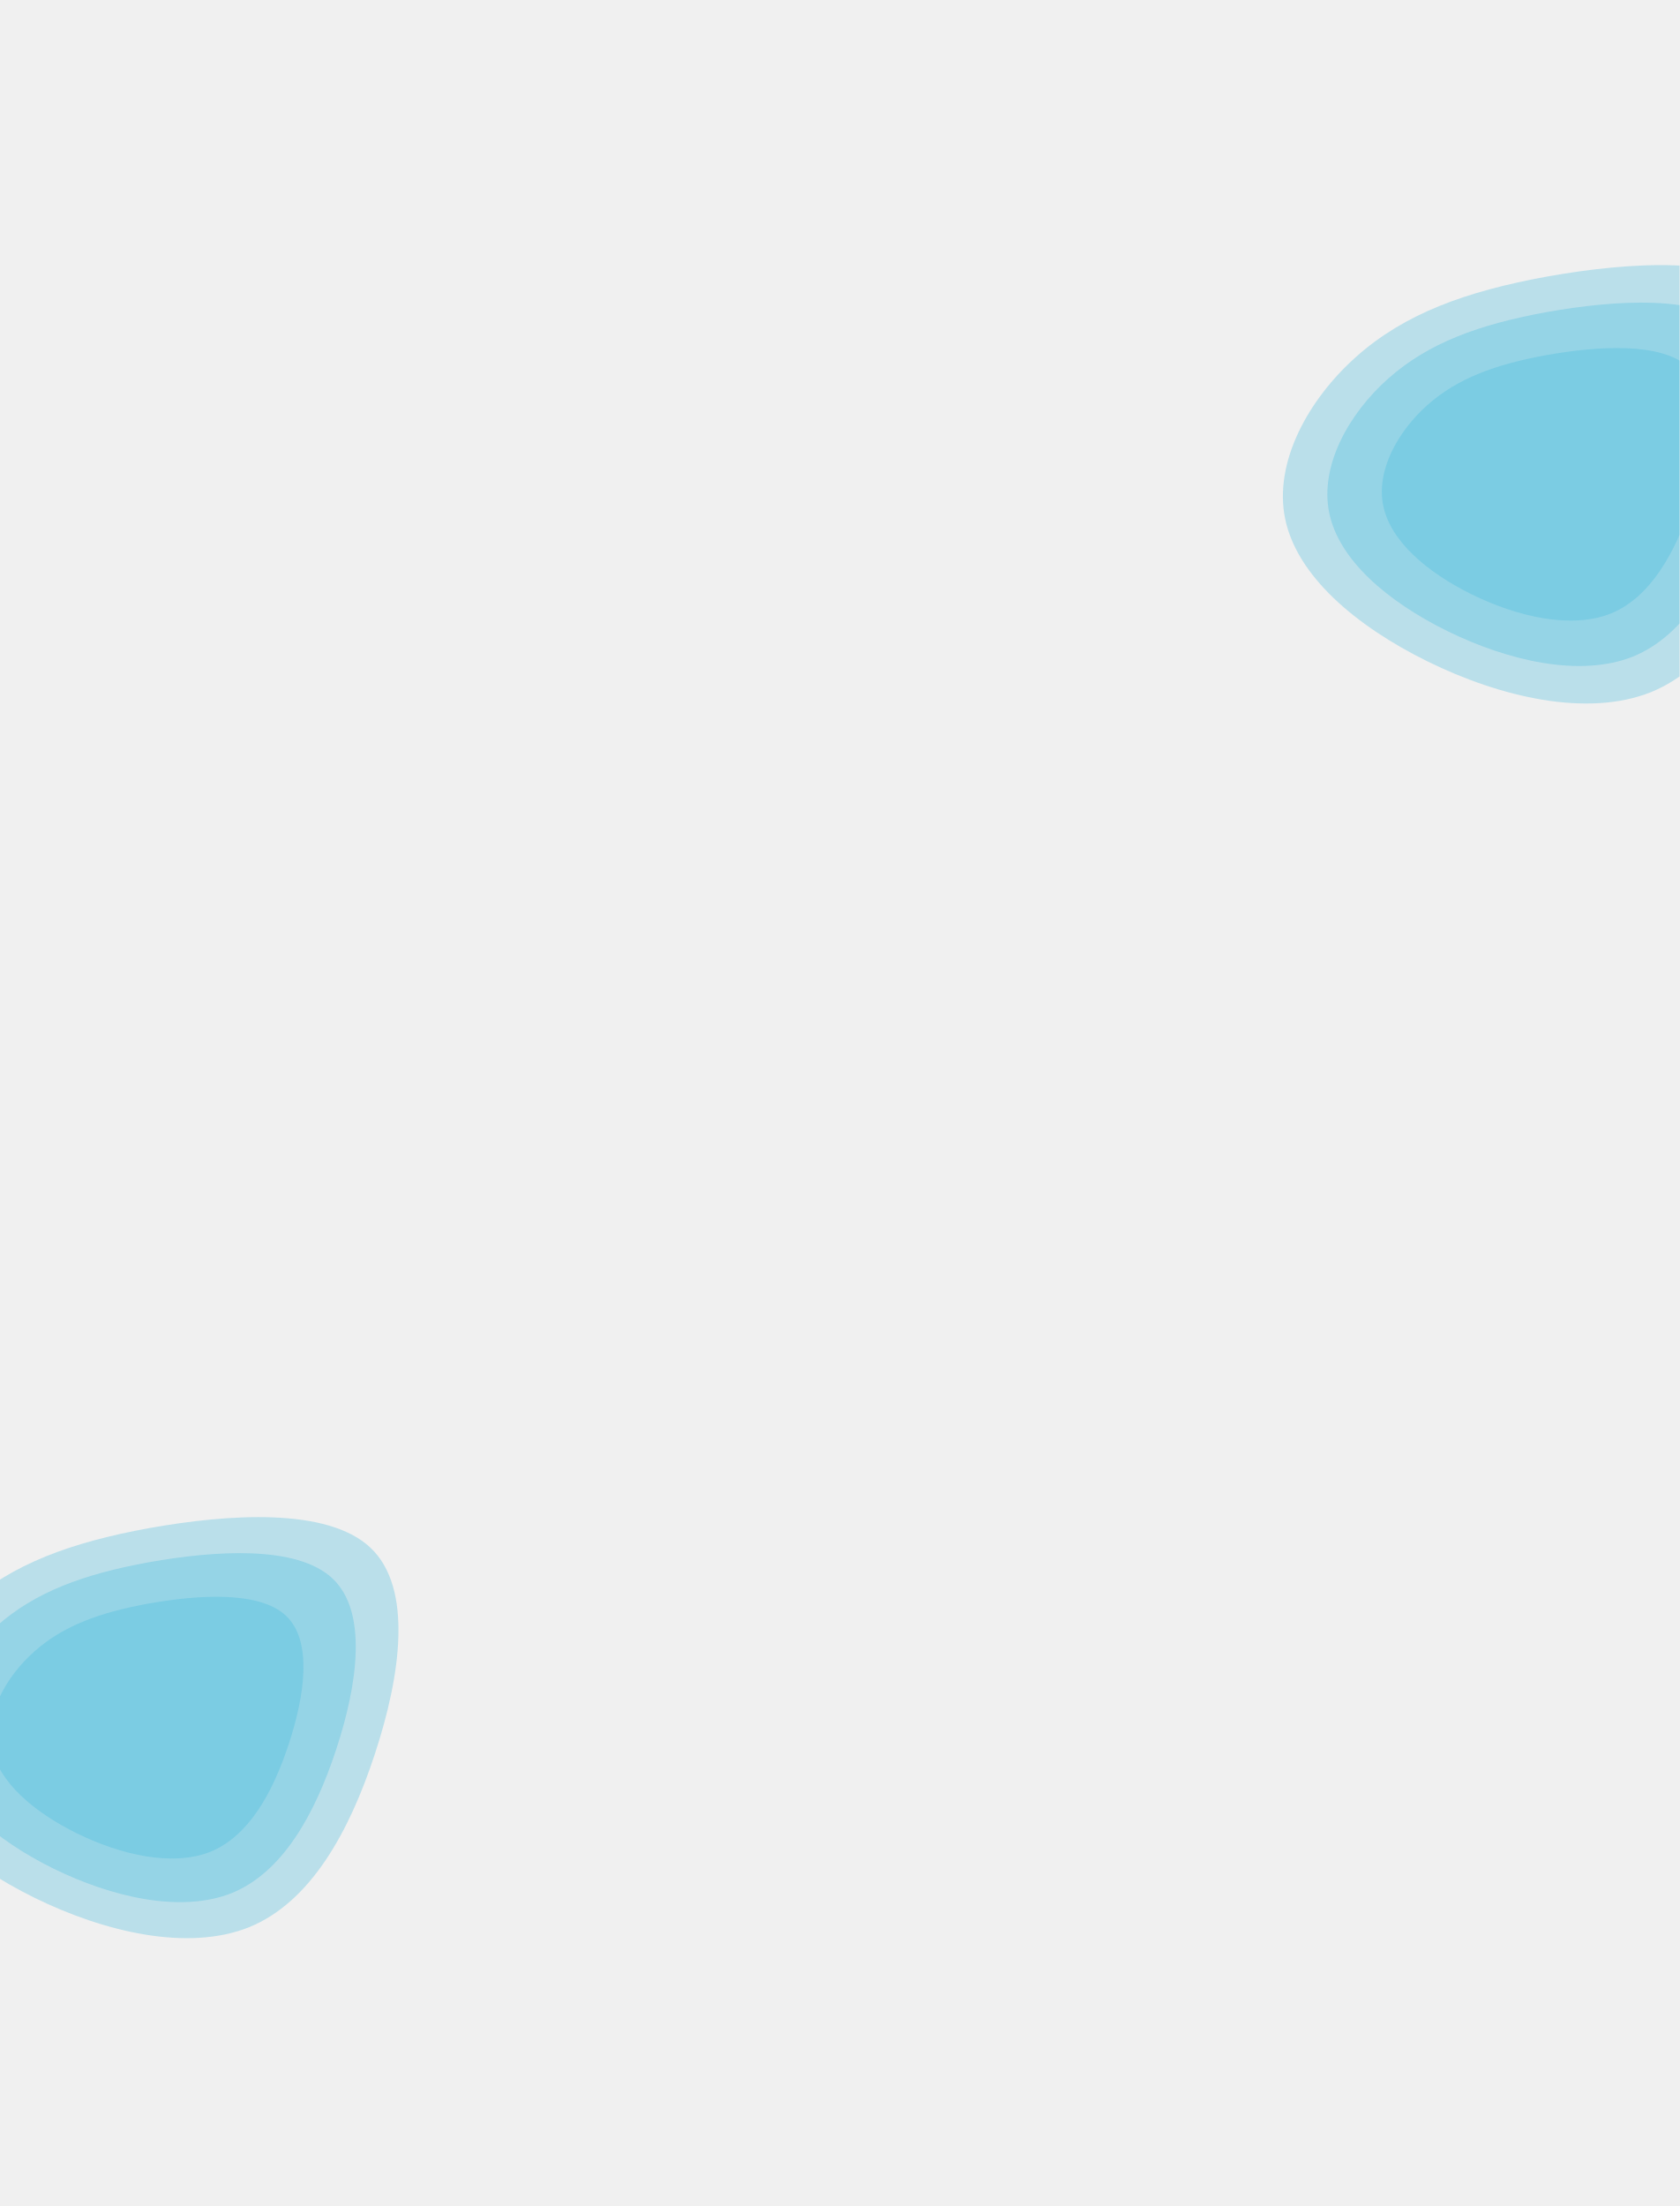
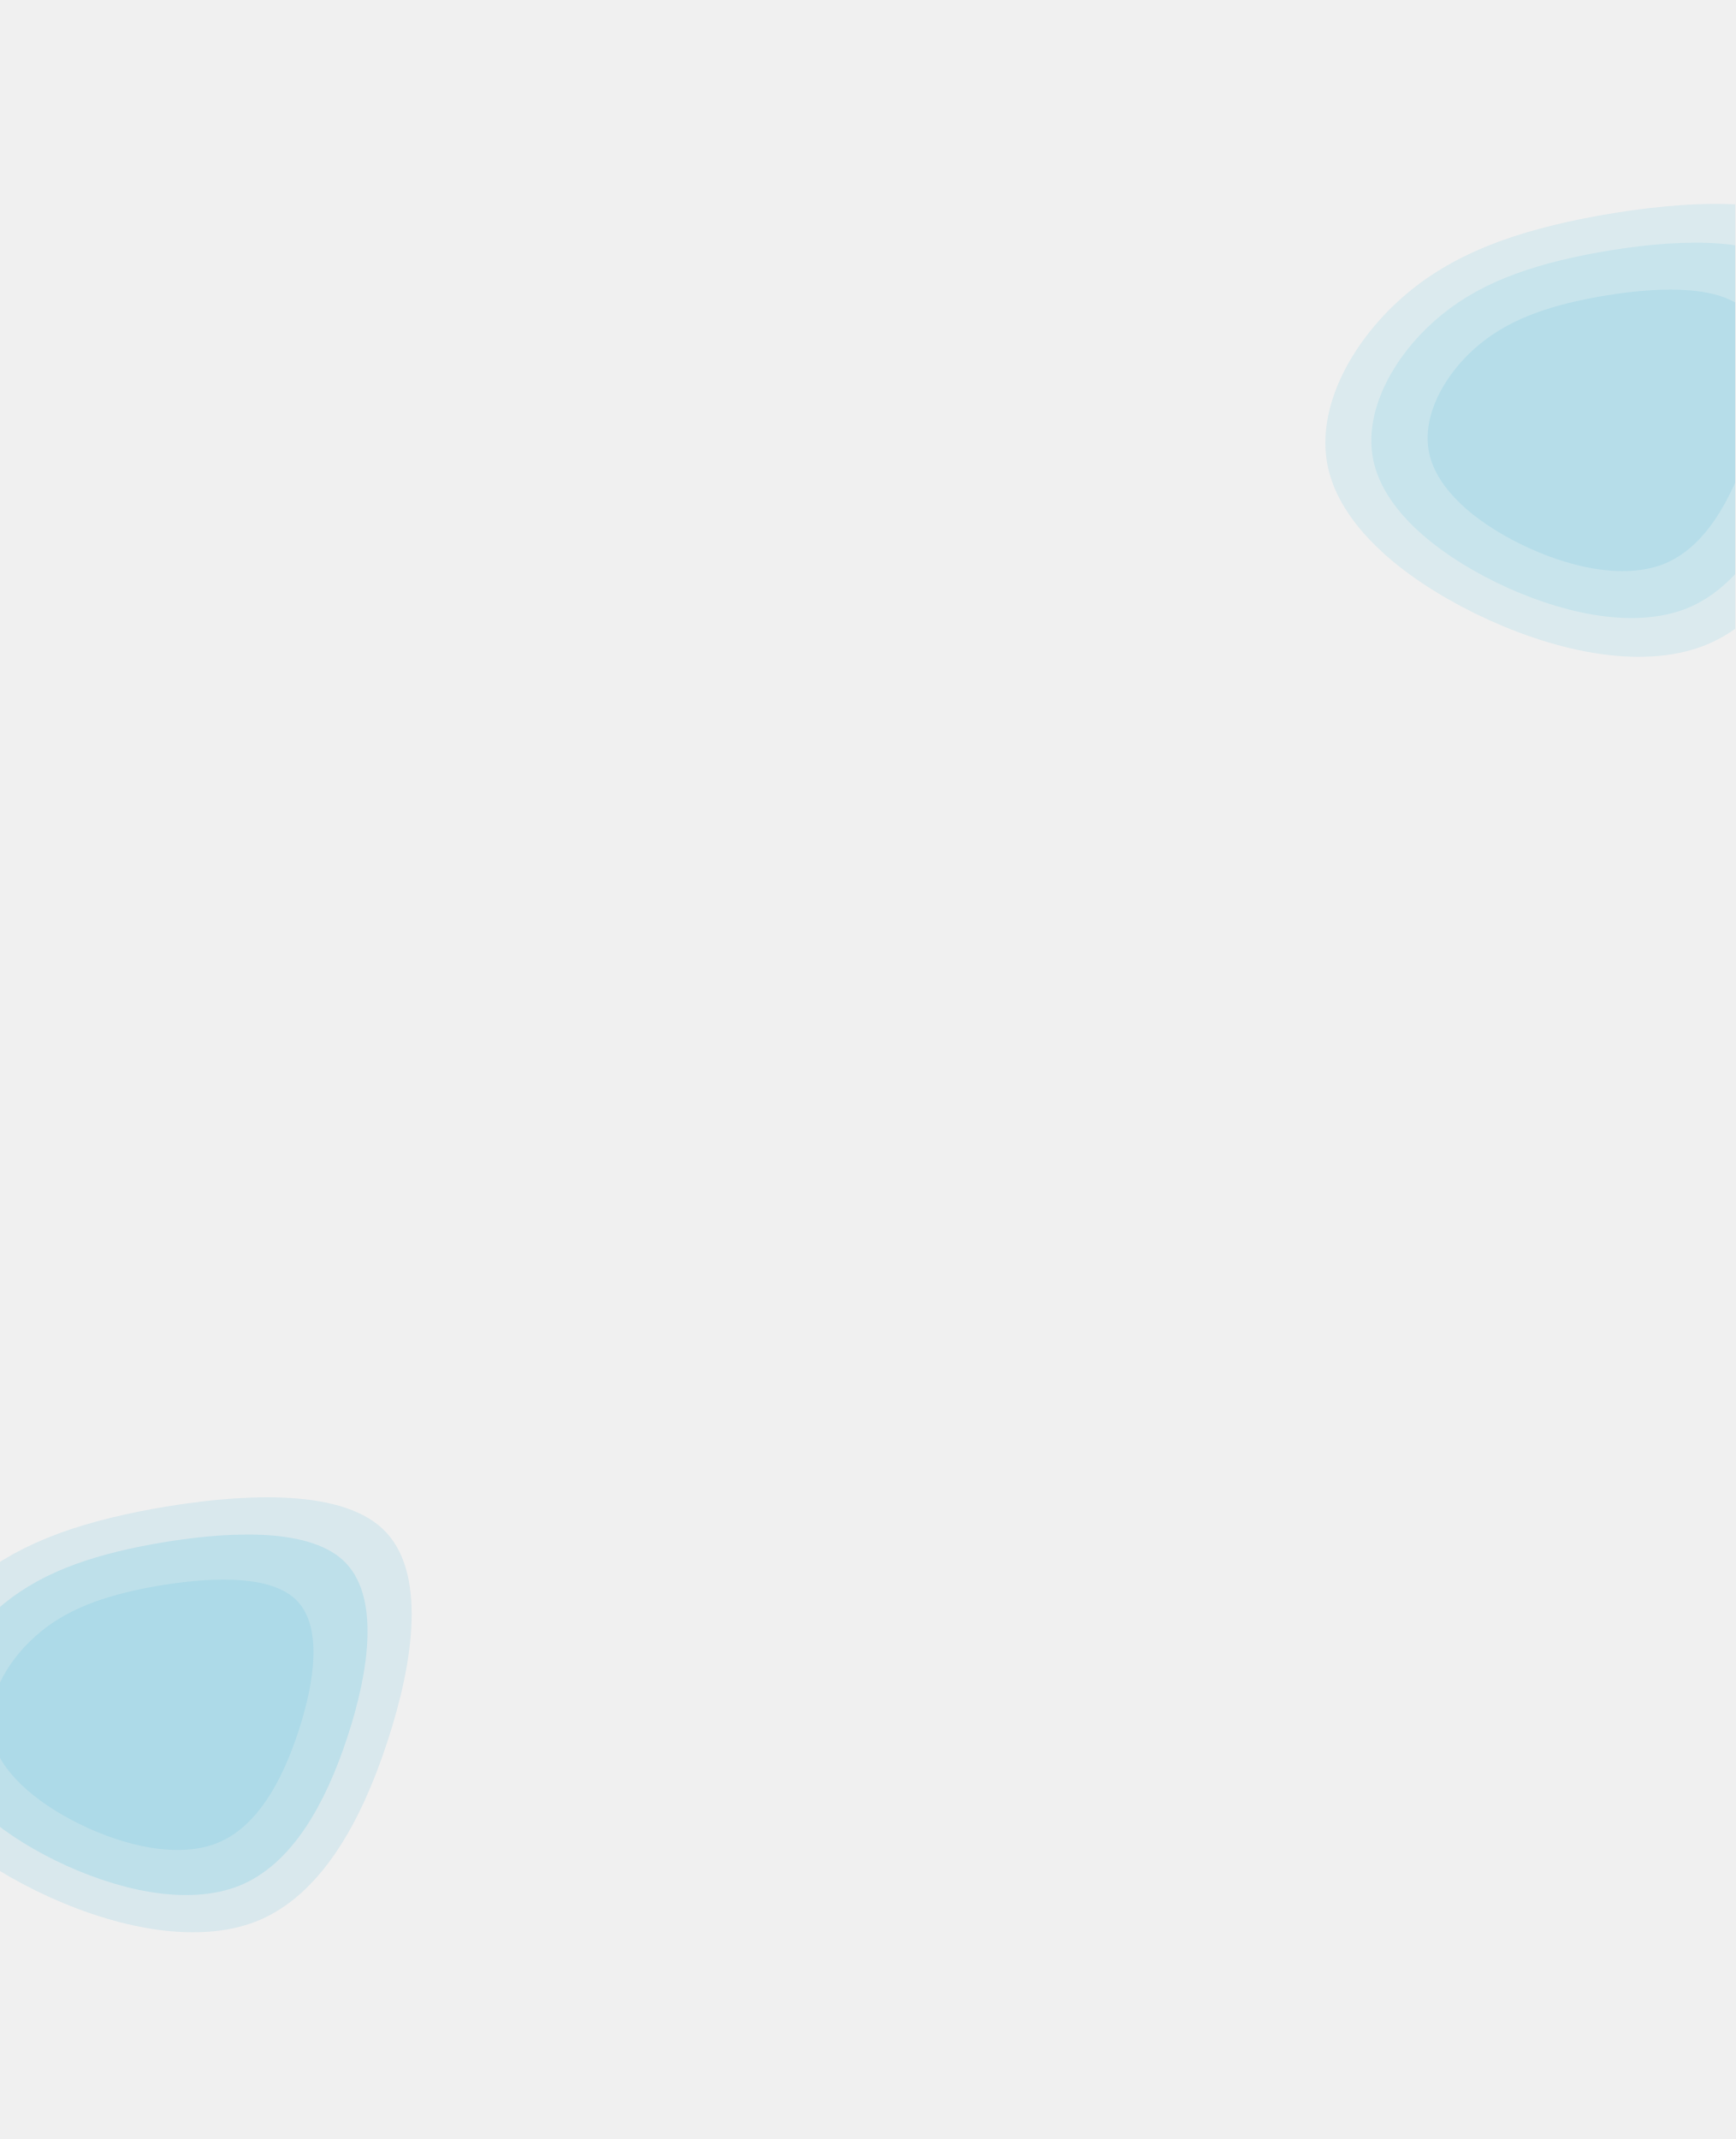
- <svg xmlns="http://www.w3.org/2000/svg" width="868" height="1140" viewBox="0 0 868 1070" fill="none">
+ <svg xmlns="http://www.w3.org/2000/svg" width="868" height="1070" viewBox="0 0 868 1070" fill="none">
  <g clip-path="url(#clip0)">
-     <path d="M191.357 764.711C213.615 785.551 207.057 830.941 193.742 871.385C180.427 912.006 160.355 948.035 128.757 960.928C96.96 973.644 53.834 963.4 17.864 945.739C-18.305 927.901 -47.122 902.999 -52.885 874.917C-58.648 846.836 -41.358 815.575 -17.51 794.382C6.337 773.188 36.545 762.062 77.285 754.644C118.025 747.403 169.099 743.871 191.357 764.711Z" fill="#3FB7DD" fill-opacity="0.3" />
-     <path d="M171.758 780.645C190.236 797.918 184.791 835.538 173.738 869.06C162.684 902.727 146.022 932.589 119.79 943.275C93.394 953.815 57.594 945.324 27.733 930.686C-2.293 915.902 -26.215 895.262 -30.999 871.987C-35.783 848.712 -21.43 822.803 -1.633 805.237C18.164 787.671 43.241 778.449 77.061 772.301C110.882 766.299 153.281 763.372 171.758 780.645Z" fill="#3FB7DD" fill-opacity="0.3" />
-     <path d="M147.749 799.933C161.596 812.888 157.516 841.103 149.233 866.244C140.95 891.495 128.463 913.892 108.807 921.906C89.026 929.811 62.199 923.443 39.822 912.464C17.322 901.376 -0.604 885.896 -4.189 868.44C-7.774 850.984 2.981 831.552 17.817 818.377C32.652 805.203 51.443 798.287 76.787 793.676C102.131 789.174 133.903 786.979 147.749 799.933Z" fill="#3FB7DD" fill-opacity="0.3" />
-     <path d="M918.468 118.358C941.643 140.057 934.815 187.317 920.951 229.428C907.087 271.723 886.188 309.237 853.288 322.661C820.18 335.901 775.278 325.235 737.825 306.846C700.166 288.273 670.162 262.345 664.161 233.106C658.16 203.868 676.163 171.319 700.993 149.252C725.824 127.185 757.276 115.6 799.695 107.877C842.114 100.337 895.293 96.659 918.468 118.358Z" fill="#3FB7DD" fill-opacity="0.3" />
-     <path d="M898.061 134.949C917.3 152.934 911.632 192.104 900.123 227.007C888.614 262.062 871.264 293.155 843.952 304.281C816.468 315.255 779.192 306.415 748.101 291.173C716.838 275.779 691.93 254.289 686.949 230.055C681.967 205.821 696.912 178.844 717.525 160.554C738.138 142.265 764.248 132.663 799.462 126.261C834.676 120.012 878.822 116.964 898.061 134.949Z" fill="#3FB7DD" fill-opacity="0.3" />
-     <path d="M873.063 155.032C887.48 168.521 883.232 197.899 874.608 224.076C865.983 250.367 852.982 273.686 832.516 282.031C811.92 290.261 783.987 283.631 760.689 272.2C737.261 260.655 718.597 244.537 714.864 226.362C711.131 208.187 722.329 187.954 737.776 174.236C753.223 160.519 772.789 153.318 799.177 148.517C825.565 143.83 858.646 141.544 873.063 155.032Z" fill="#3FB7DD" fill-opacity="0.3" />
+     <path d="M191.357 764.711C213.615 785.551 207.057 830.941 193.742 871.385C180.427 912.006 160.355 948.035 128.757 960.928C96.96 973.644 53.834 963.4 17.864 945.739C-18.305 927.901 -47.122 902.999 -52.885 874.917C-58.648 846.836 -41.358 815.575 -17.51 794.382C6.337 773.188 36.545 762.062 77.285 754.644C118.025 747.403 169.099 743.871 191.357 764.711Z" fill="#3FB7DD" fill-opacity="0.13" />
+     <path d="M171.758 780.645C190.236 797.918 184.792 835.538 173.738 869.06C162.685 902.727 146.022 932.589 119.79 943.275C93.394 953.815 57.594 945.324 27.733 930.686C-2.293 915.902 -26.215 895.262 -30.999 871.987C-35.783 848.712 -21.43 822.803 -1.633 805.237C18.164 787.671 43.241 778.449 77.061 772.301C110.882 766.299 153.281 763.372 171.758 780.645Z" fill="#3FB7DD" fill-opacity="0.17" />
+     <path d="M147.749 799.933C161.596 812.888 157.516 841.103 149.233 866.244C140.95 891.495 128.463 913.892 108.807 921.906C89.026 929.811 62.199 923.443 39.822 912.464C17.322 901.376 -0.604 885.896 -4.189 868.44C-7.774 850.984 2.981 831.552 17.817 818.377C32.652 805.203 51.443 798.287 76.787 793.676C102.131 789.174 133.903 786.979 147.749 799.933Z" fill="#3FB7DD" fill-opacity="0.13" />
+     <path d="M918.468 118.358C941.643 140.057 934.815 187.317 920.951 229.428C907.087 271.723 886.188 309.237 853.288 322.661C820.18 335.901 775.278 325.235 737.825 306.846C700.166 288.273 670.162 262.345 664.161 233.106C658.16 203.868 676.163 171.319 700.993 149.252C725.824 127.185 757.276 115.6 799.695 107.877C842.114 100.337 895.293 96.659 918.468 118.358Z" fill="#3FB7DD" fill-opacity="0.12" />
+     <path d="M898.061 134.949C917.3 152.934 911.632 192.104 900.123 227.007C888.614 262.062 871.264 293.155 843.952 304.281C816.468 315.255 779.192 306.415 748.101 291.173C716.838 275.779 691.93 254.289 686.949 230.055C681.967 205.821 696.912 178.844 717.525 160.554C738.138 142.265 764.248 132.663 799.462 126.261C834.676 120.012 878.822 116.964 898.061 134.949Z" fill="#3FB7DD" fill-opacity="0.12" />
+     <path d="M873.063 155.032C887.48 168.521 883.232 197.899 874.608 224.076C865.983 250.367 852.982 273.686 832.516 282.031C811.92 290.261 783.987 283.631 760.689 272.2C737.261 260.655 718.597 244.537 714.864 226.362C711.131 208.187 722.329 187.954 737.776 174.236C753.223 160.519 772.789 153.318 799.177 148.517C825.565 143.83 858.646 141.544 873.063 155.032Z" fill="#3FB7DD" fill-opacity="0.13" />
  </g>
  <defs>
    <clipPath id="clip0">
      <rect width="868" height="1070" fill="white" />
    </clipPath>
  </defs>
</svg>
